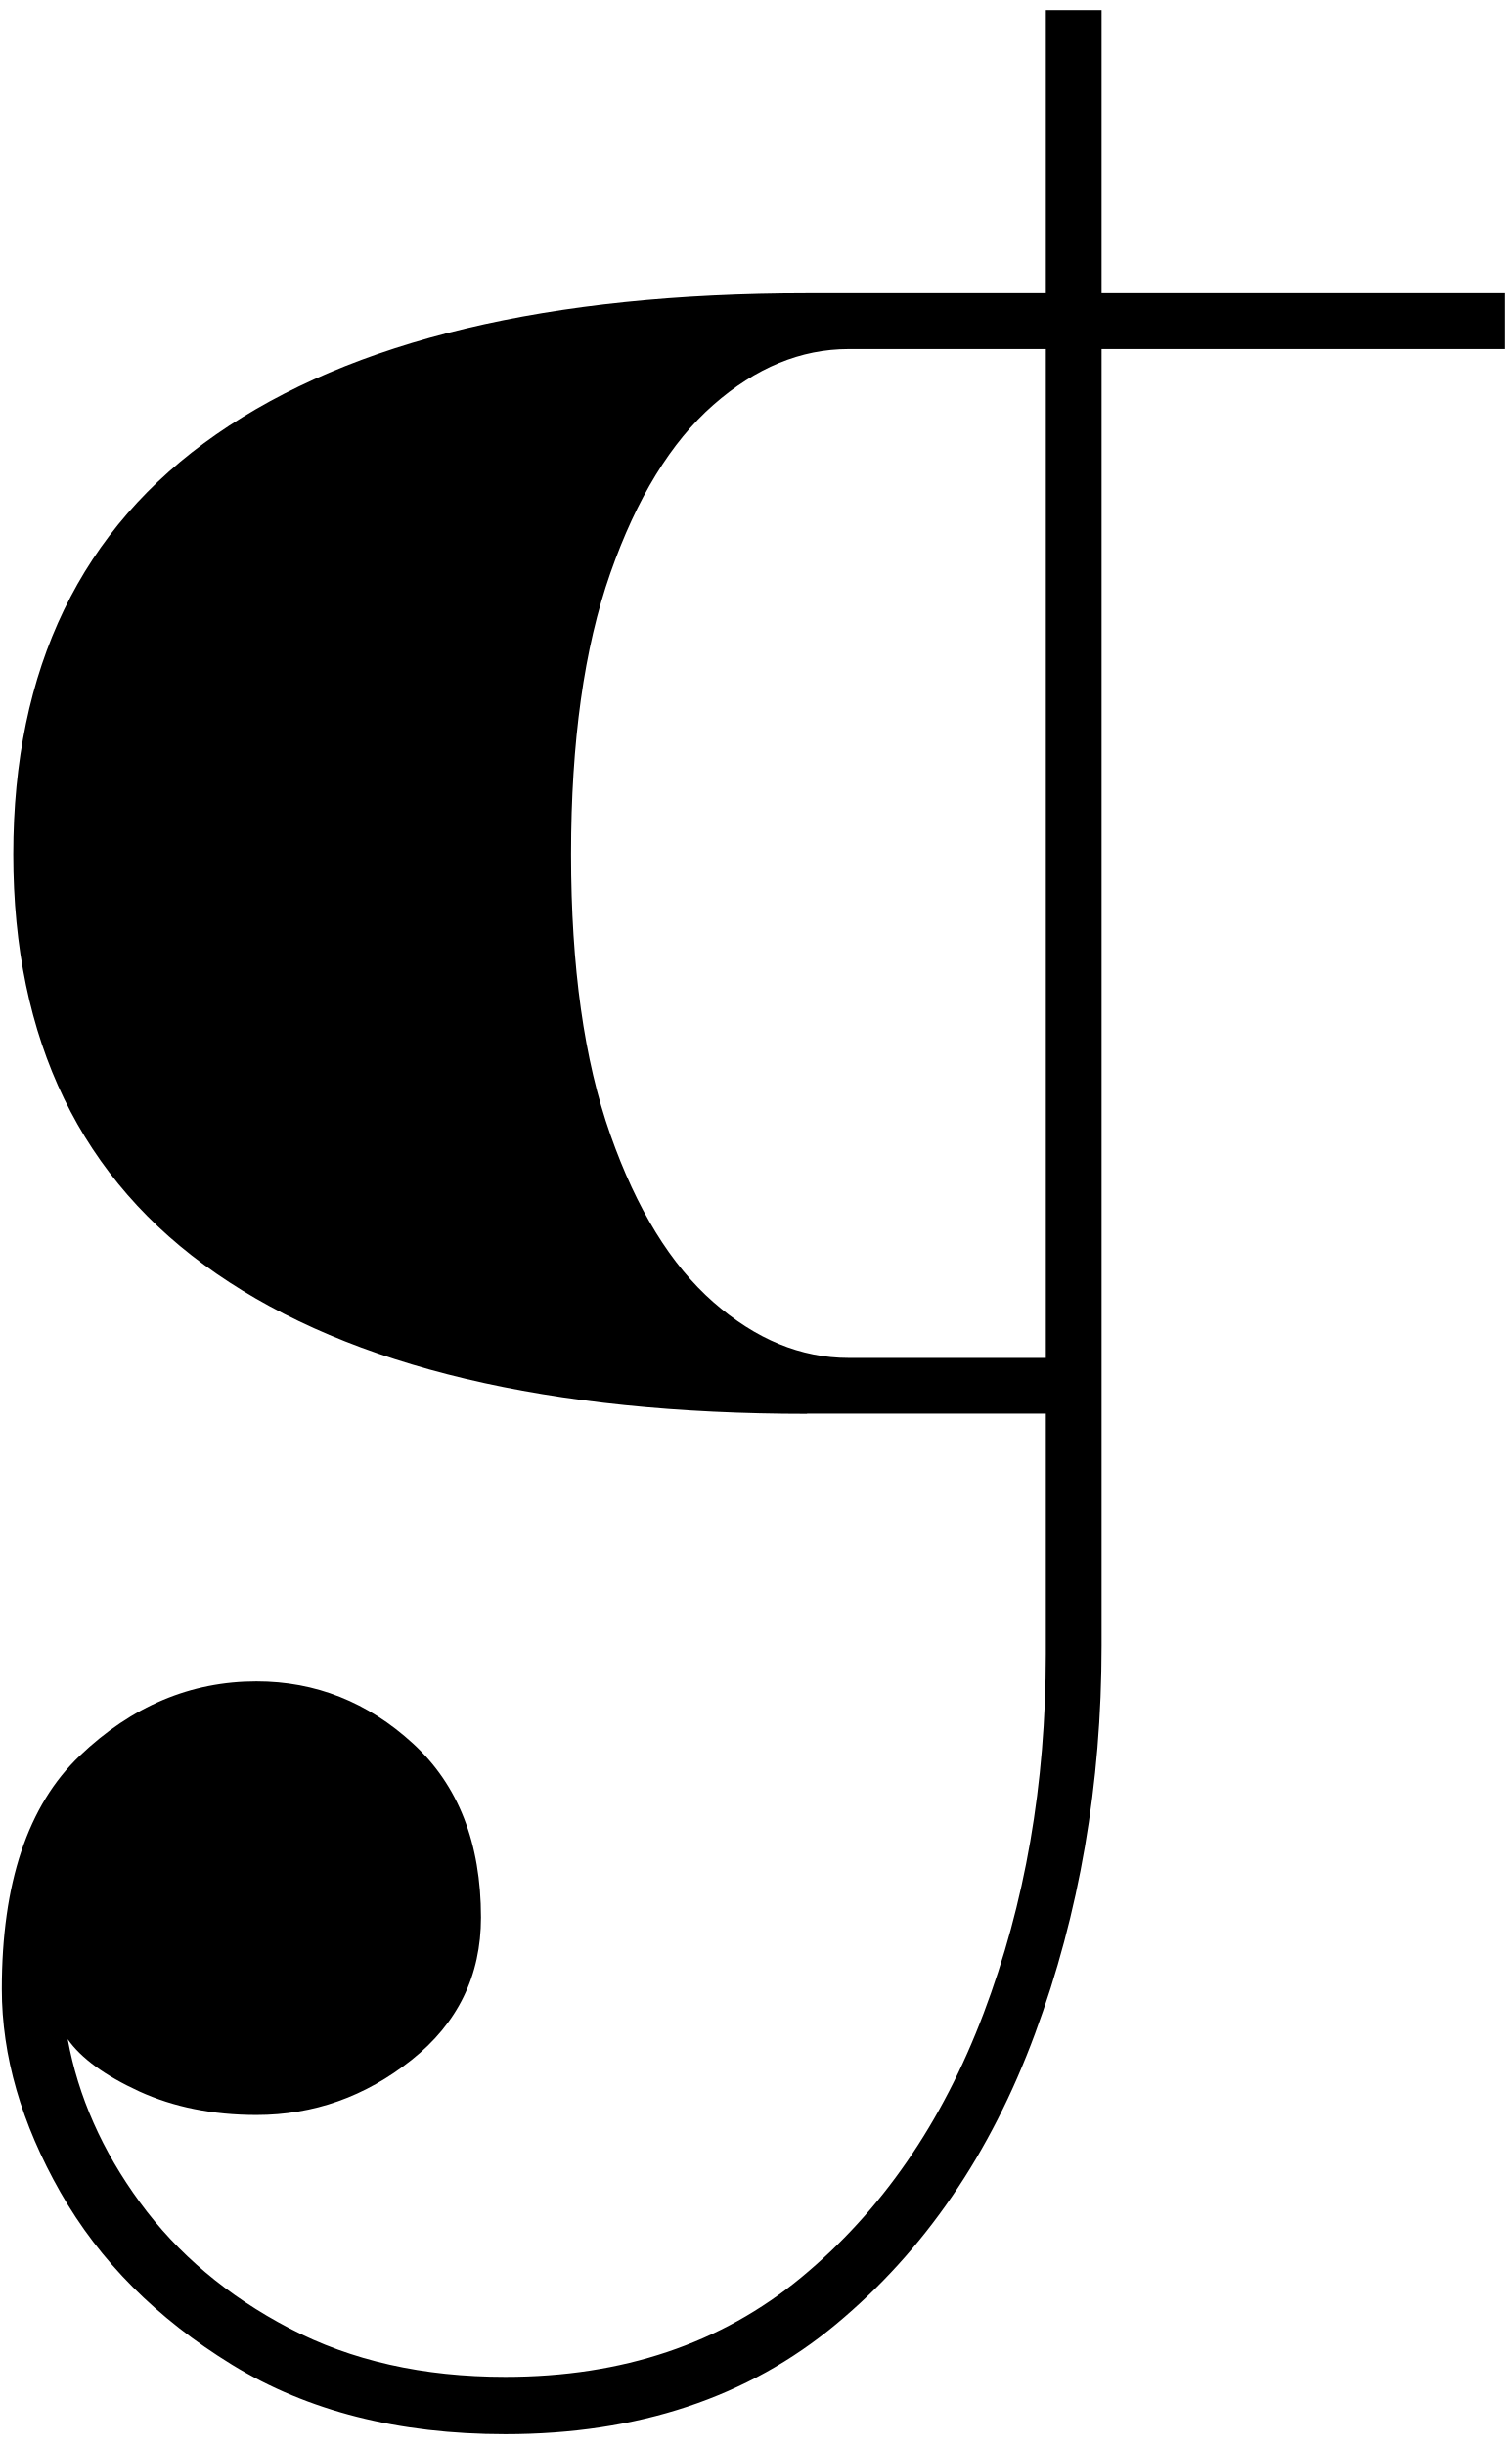
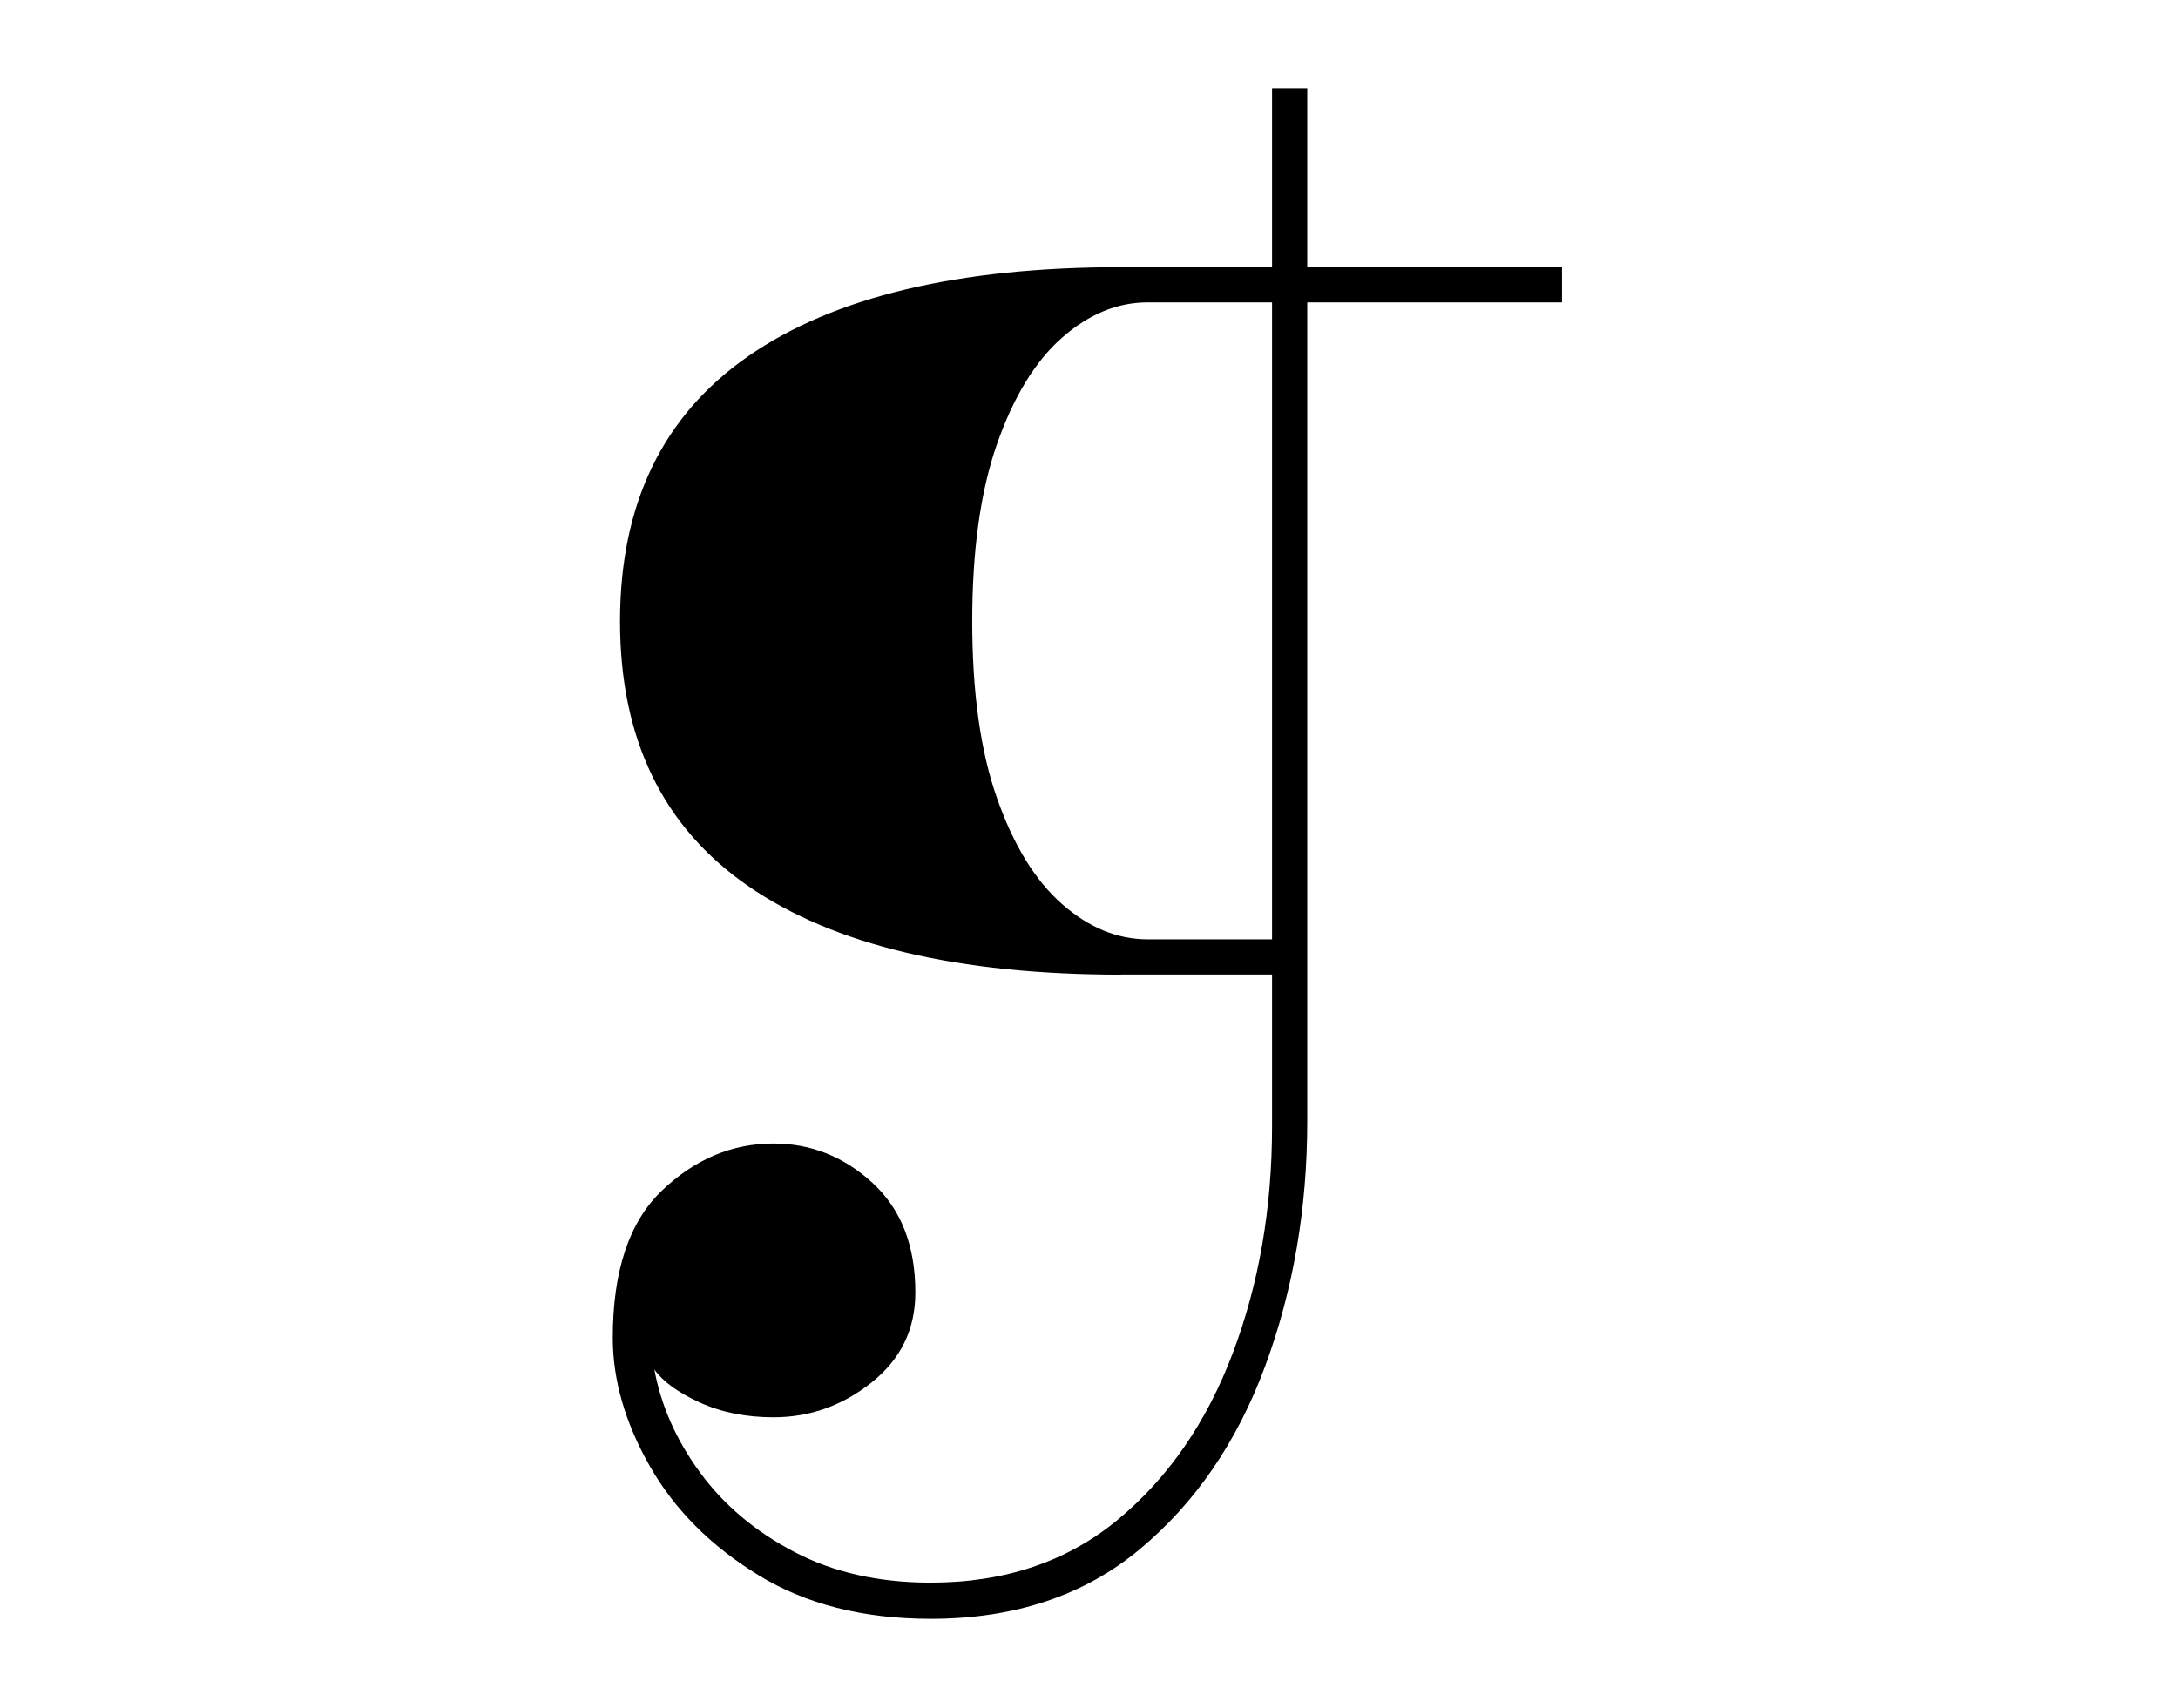
- <svg xmlns="http://www.w3.org/2000/svg" width="128" height="207" viewBox="0 0 128 207" fill="none">
-   <path d="M42.776 206.083C33.739 206.083 26.029 204.124 19.648 200.206C13.266 196.288 8.425 191.421 5.116 185.604C1.808 179.788 0.154 174.055 0.154 168.398C0.154 159.43 2.354 152.847 6.755 148.647C11.156 144.448 16.142 142.345 21.712 142.345C26.712 142.345 31.136 144.099 34.968 147.615C38.8 151.13 40.72 156.036 40.72 162.338C40.72 167.266 38.762 171.283 34.847 174.396C30.931 177.51 26.553 179.059 21.712 179.059C18.001 179.059 14.693 178.39 11.786 177.062C8.88 175.725 6.862 174.252 5.731 172.642C6.619 177.487 8.652 182.096 11.847 186.454C15.034 190.813 19.253 194.374 24.497 197.115C29.74 199.864 35.833 201.231 42.776 201.231C52.702 201.231 61.056 198.422 67.84 192.81C74.616 187.199 79.769 179.742 83.274 170.455C86.788 161.169 88.541 151.032 88.541 140.044V0.844H93.26V139.33C93.26 151.047 91.386 161.989 87.63 172.164C83.874 182.339 78.266 190.54 70.799 196.759C63.34 202.978 53.999 206.083 42.776 206.083ZM68.326 119.702C46.449 119.702 29.785 115.746 18.32 107.826C6.854 99.914 1.125 88.076 1.125 72.327C1.125 56.579 6.854 44.725 18.32 36.768C29.778 28.81 46.449 24.831 68.326 24.831H127.415V29.554H71.839C67.802 29.554 63.985 31.126 60.396 34.277C56.807 37.428 53.901 42.174 51.677 48.515C49.454 54.855 48.346 62.79 48.346 72.32C48.346 81.849 49.454 89.769 51.677 96.064C53.893 102.366 56.799 107.089 60.396 110.241C63.985 113.392 67.802 114.964 71.839 114.964H92.304V119.687H68.326V119.702Z" fill="black" />
+ <svg xmlns="http://www.w3.org/2000/svg" width="292" height="229" viewBox="0 0 292 229" fill="none">
+   <path d="M124.776 217.083C115.739 217.083 108.029 215.124 101.648 211.206C95.266 207.288 90.425 202.42 87.116 196.604C83.808 190.788 82.154 185.055 82.154 179.398C82.154 170.43 84.354 163.846 88.755 159.647C93.156 155.448 98.142 153.345 103.712 153.345C108.712 153.345 113.136 155.099 116.968 158.615C120.8 162.13 122.72 167.036 122.72 173.338C122.72 178.266 120.762 182.283 116.847 185.396C112.931 188.51 108.553 190.059 103.712 190.059C100.001 190.059 96.693 189.39 93.786 188.062C90.88 186.725 88.862 185.252 87.731 183.642C88.619 188.487 90.652 193.096 93.847 197.454C97.034 201.813 101.253 205.374 106.497 208.115C111.74 210.864 117.833 212.231 124.776 212.231C134.702 212.231 143.056 209.421 149.84 203.81C156.616 198.199 161.769 190.742 165.274 181.455C168.788 172.169 170.541 162.032 170.541 151.044V11.844H175.26V150.33C175.26 162.047 173.386 172.989 169.63 183.164C165.874 193.339 160.266 201.54 152.799 207.759C145.34 213.977 135.999 217.083 124.776 217.083ZM150.326 130.702C128.449 130.702 111.785 126.746 100.32 118.826C88.854 110.914 83.125 99.076 83.125 83.327C83.125 67.579 88.854 55.725 100.32 47.768C111.778 39.81 128.449 35.831 150.326 35.831H209.415V40.554H153.839C149.802 40.554 145.985 42.126 142.396 45.277C138.807 48.428 135.901 53.174 133.677 59.514C131.454 65.855 130.346 73.79 130.346 83.32C130.346 92.849 131.454 100.769 133.677 107.064C135.893 113.366 138.799 118.089 142.396 121.24C145.985 124.392 149.802 125.963 153.839 125.963H174.304V130.687H150.326V130.702Z" fill="black" />
</svg>
